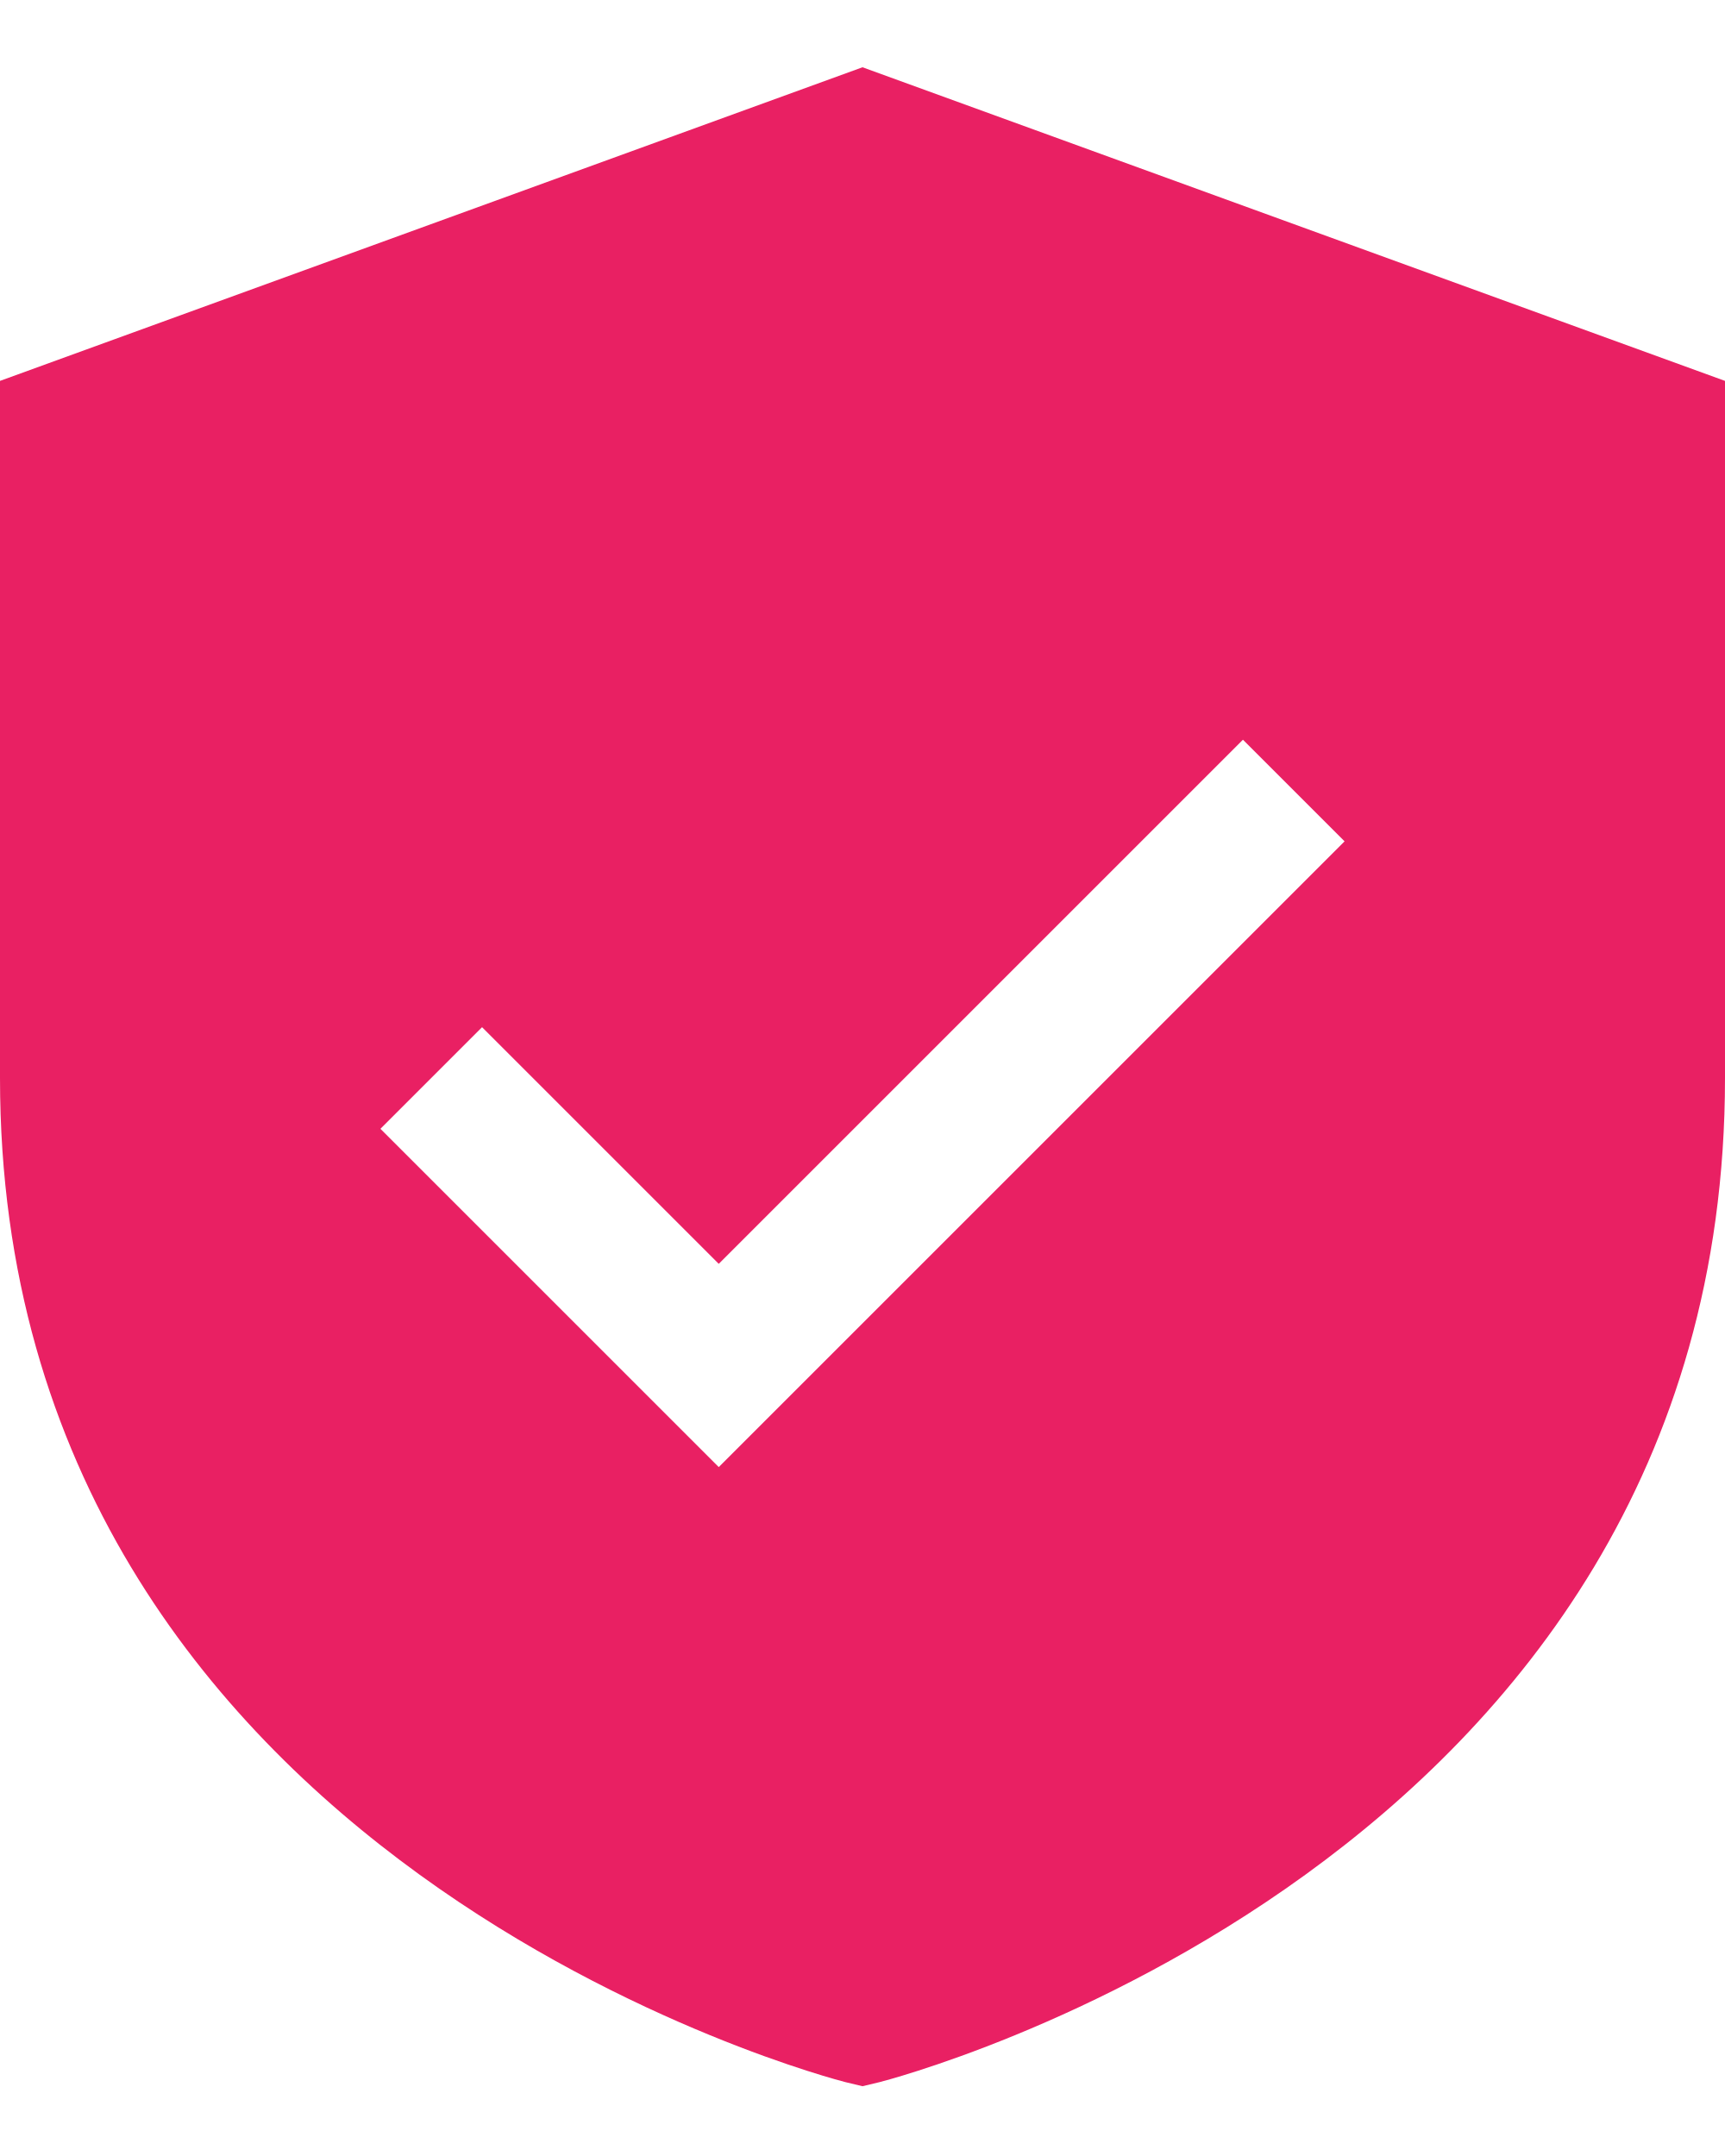
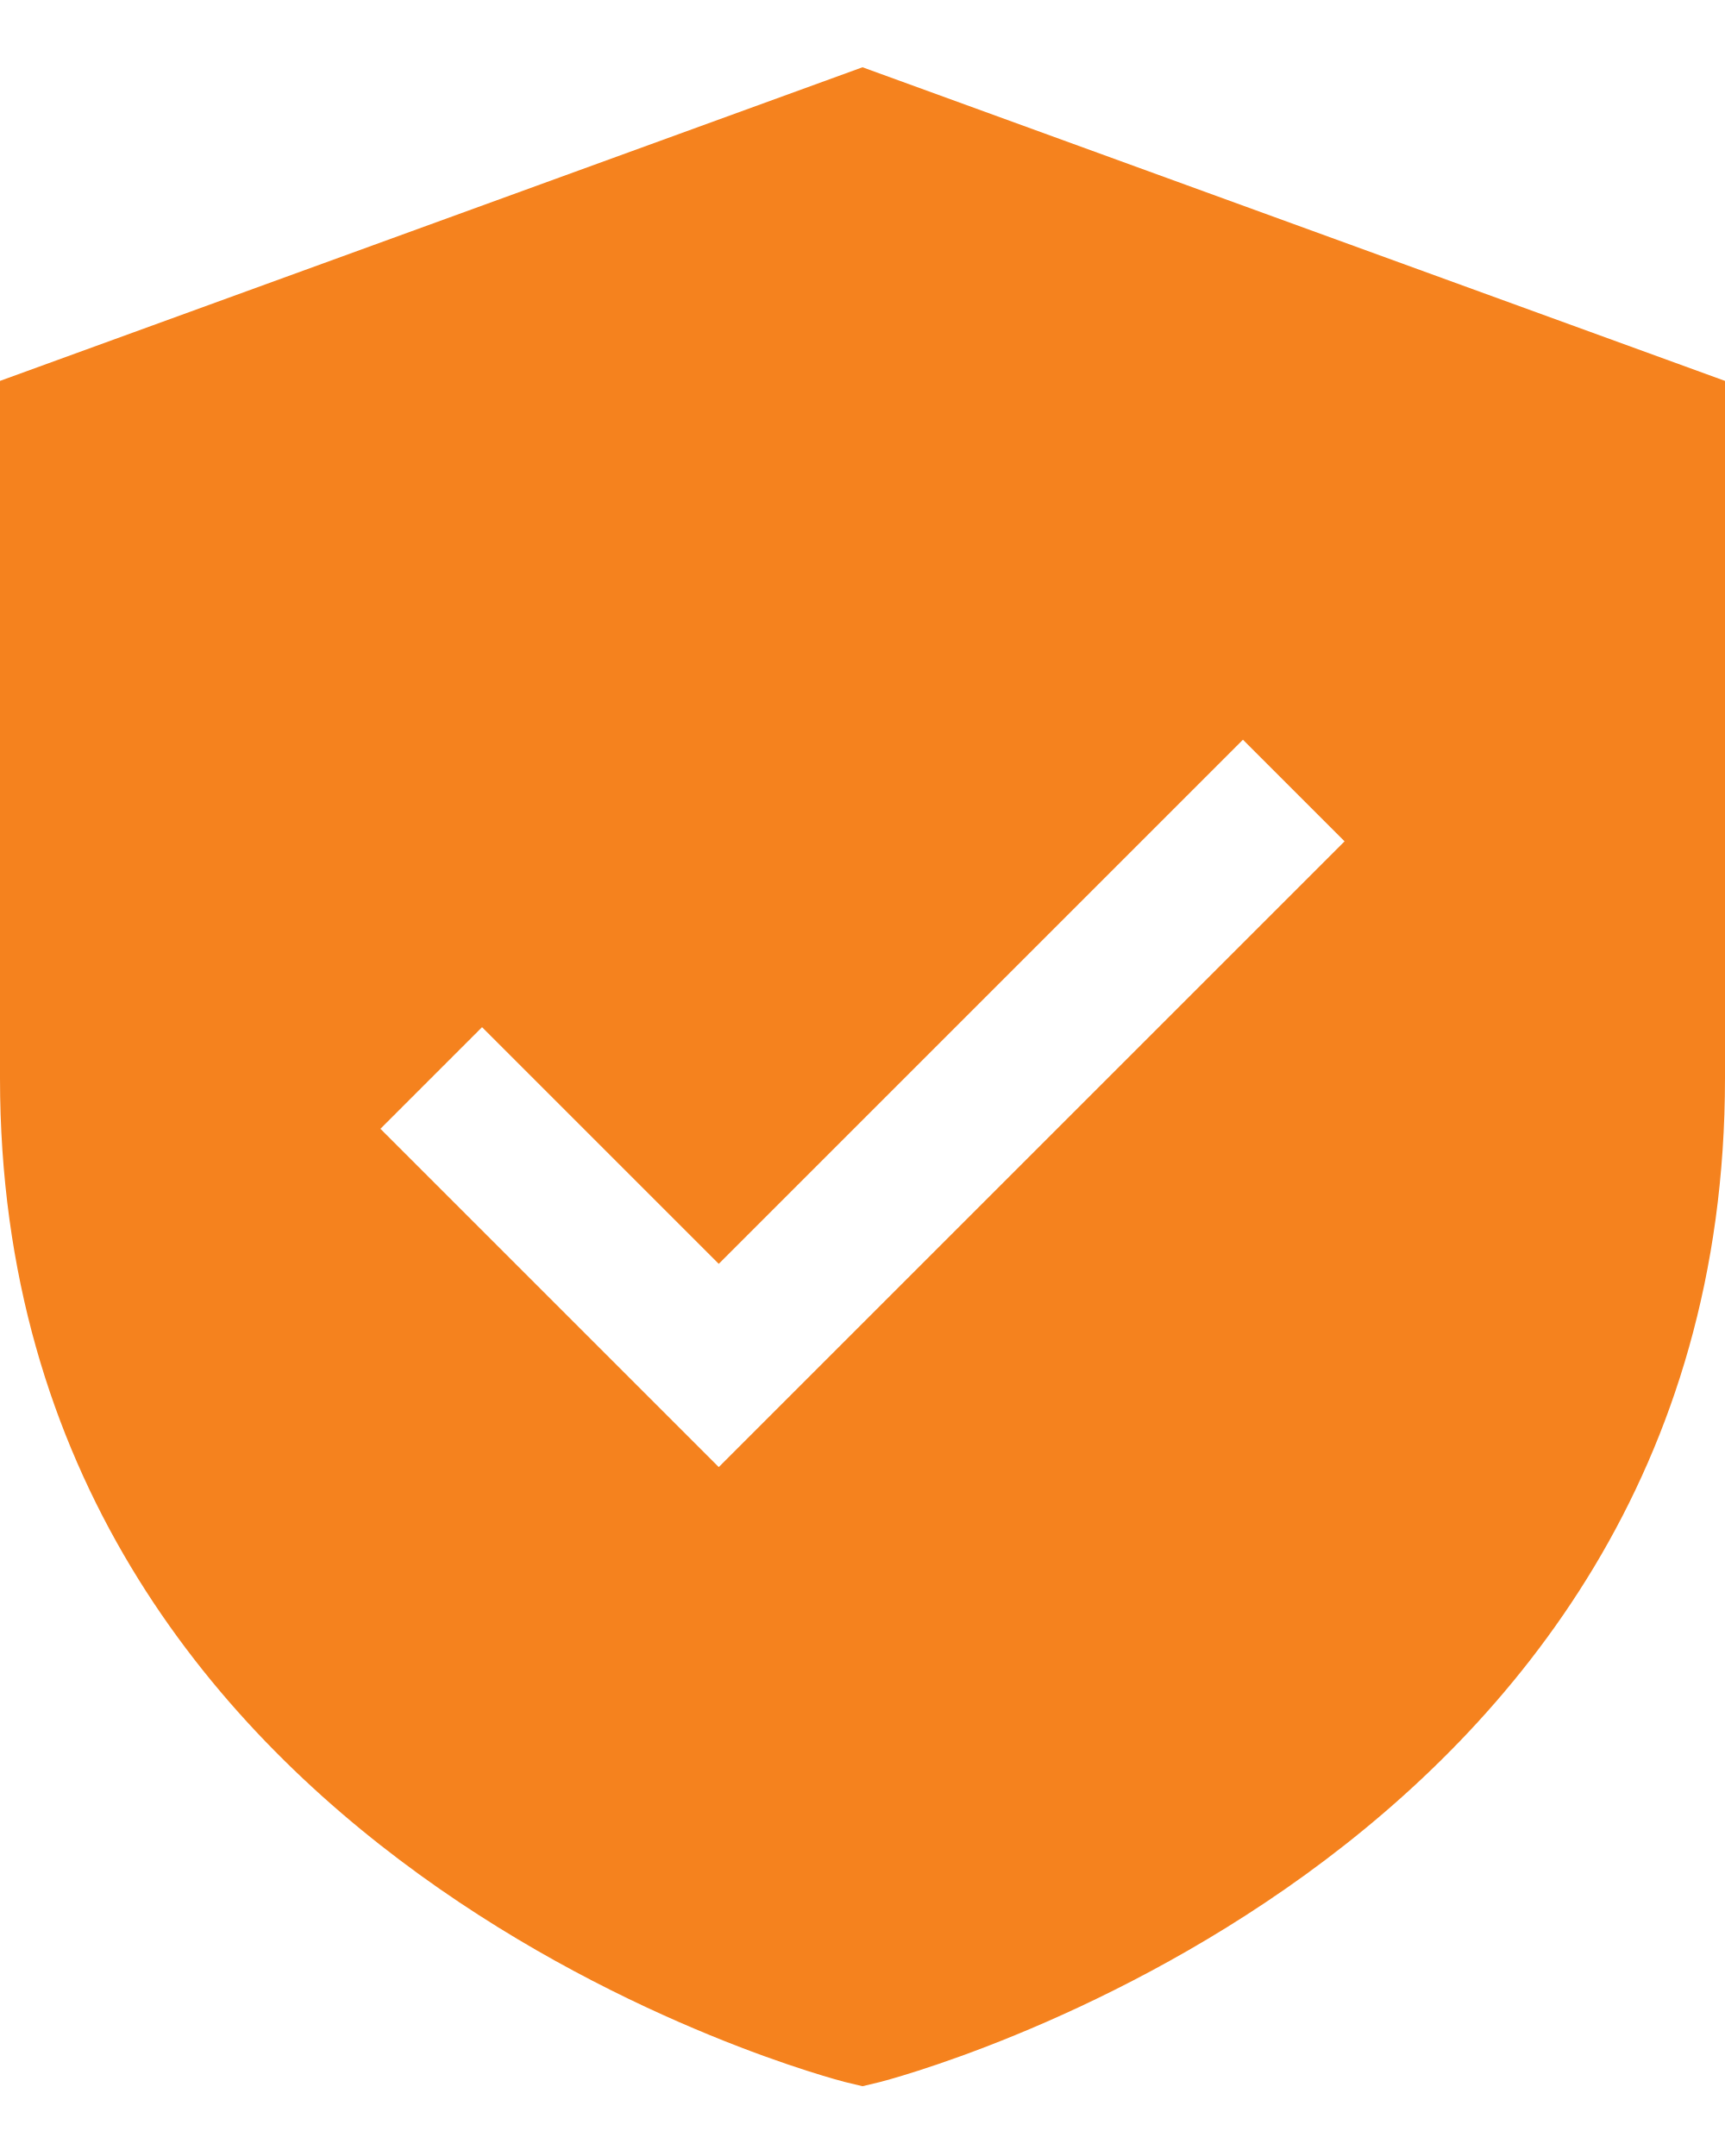
<svg xmlns="http://www.w3.org/2000/svg" width="24" height="30" viewBox="0 0 24 30" fill="none">
-   <path d="M12 0.936L0 5.3V15C0 25.961 11.645 28.942 11.762 28.972L12 29.029L12.238 28.972C12.355 28.942 24 25.961 24 15V5.3L12 0.936ZM10 20.414L5.293 15.707L6.707 14.293L10 17.586L17.293 10.293L18.707 11.707L10 20.414Z" fill="#E92063" />
+   <path d="M12 0.936L0 5.3V15C0 25.961 11.645 28.942 11.762 28.972L12 29.029L12.238 28.972C12.355 28.942 24 25.961 24 15V5.3L12 0.936ZM10 20.414L5.293 15.707L6.707 14.293L10 17.586L17.293 10.293L18.707 11.707L10 20.414Z" fill="#F5821E" />
</svg>
